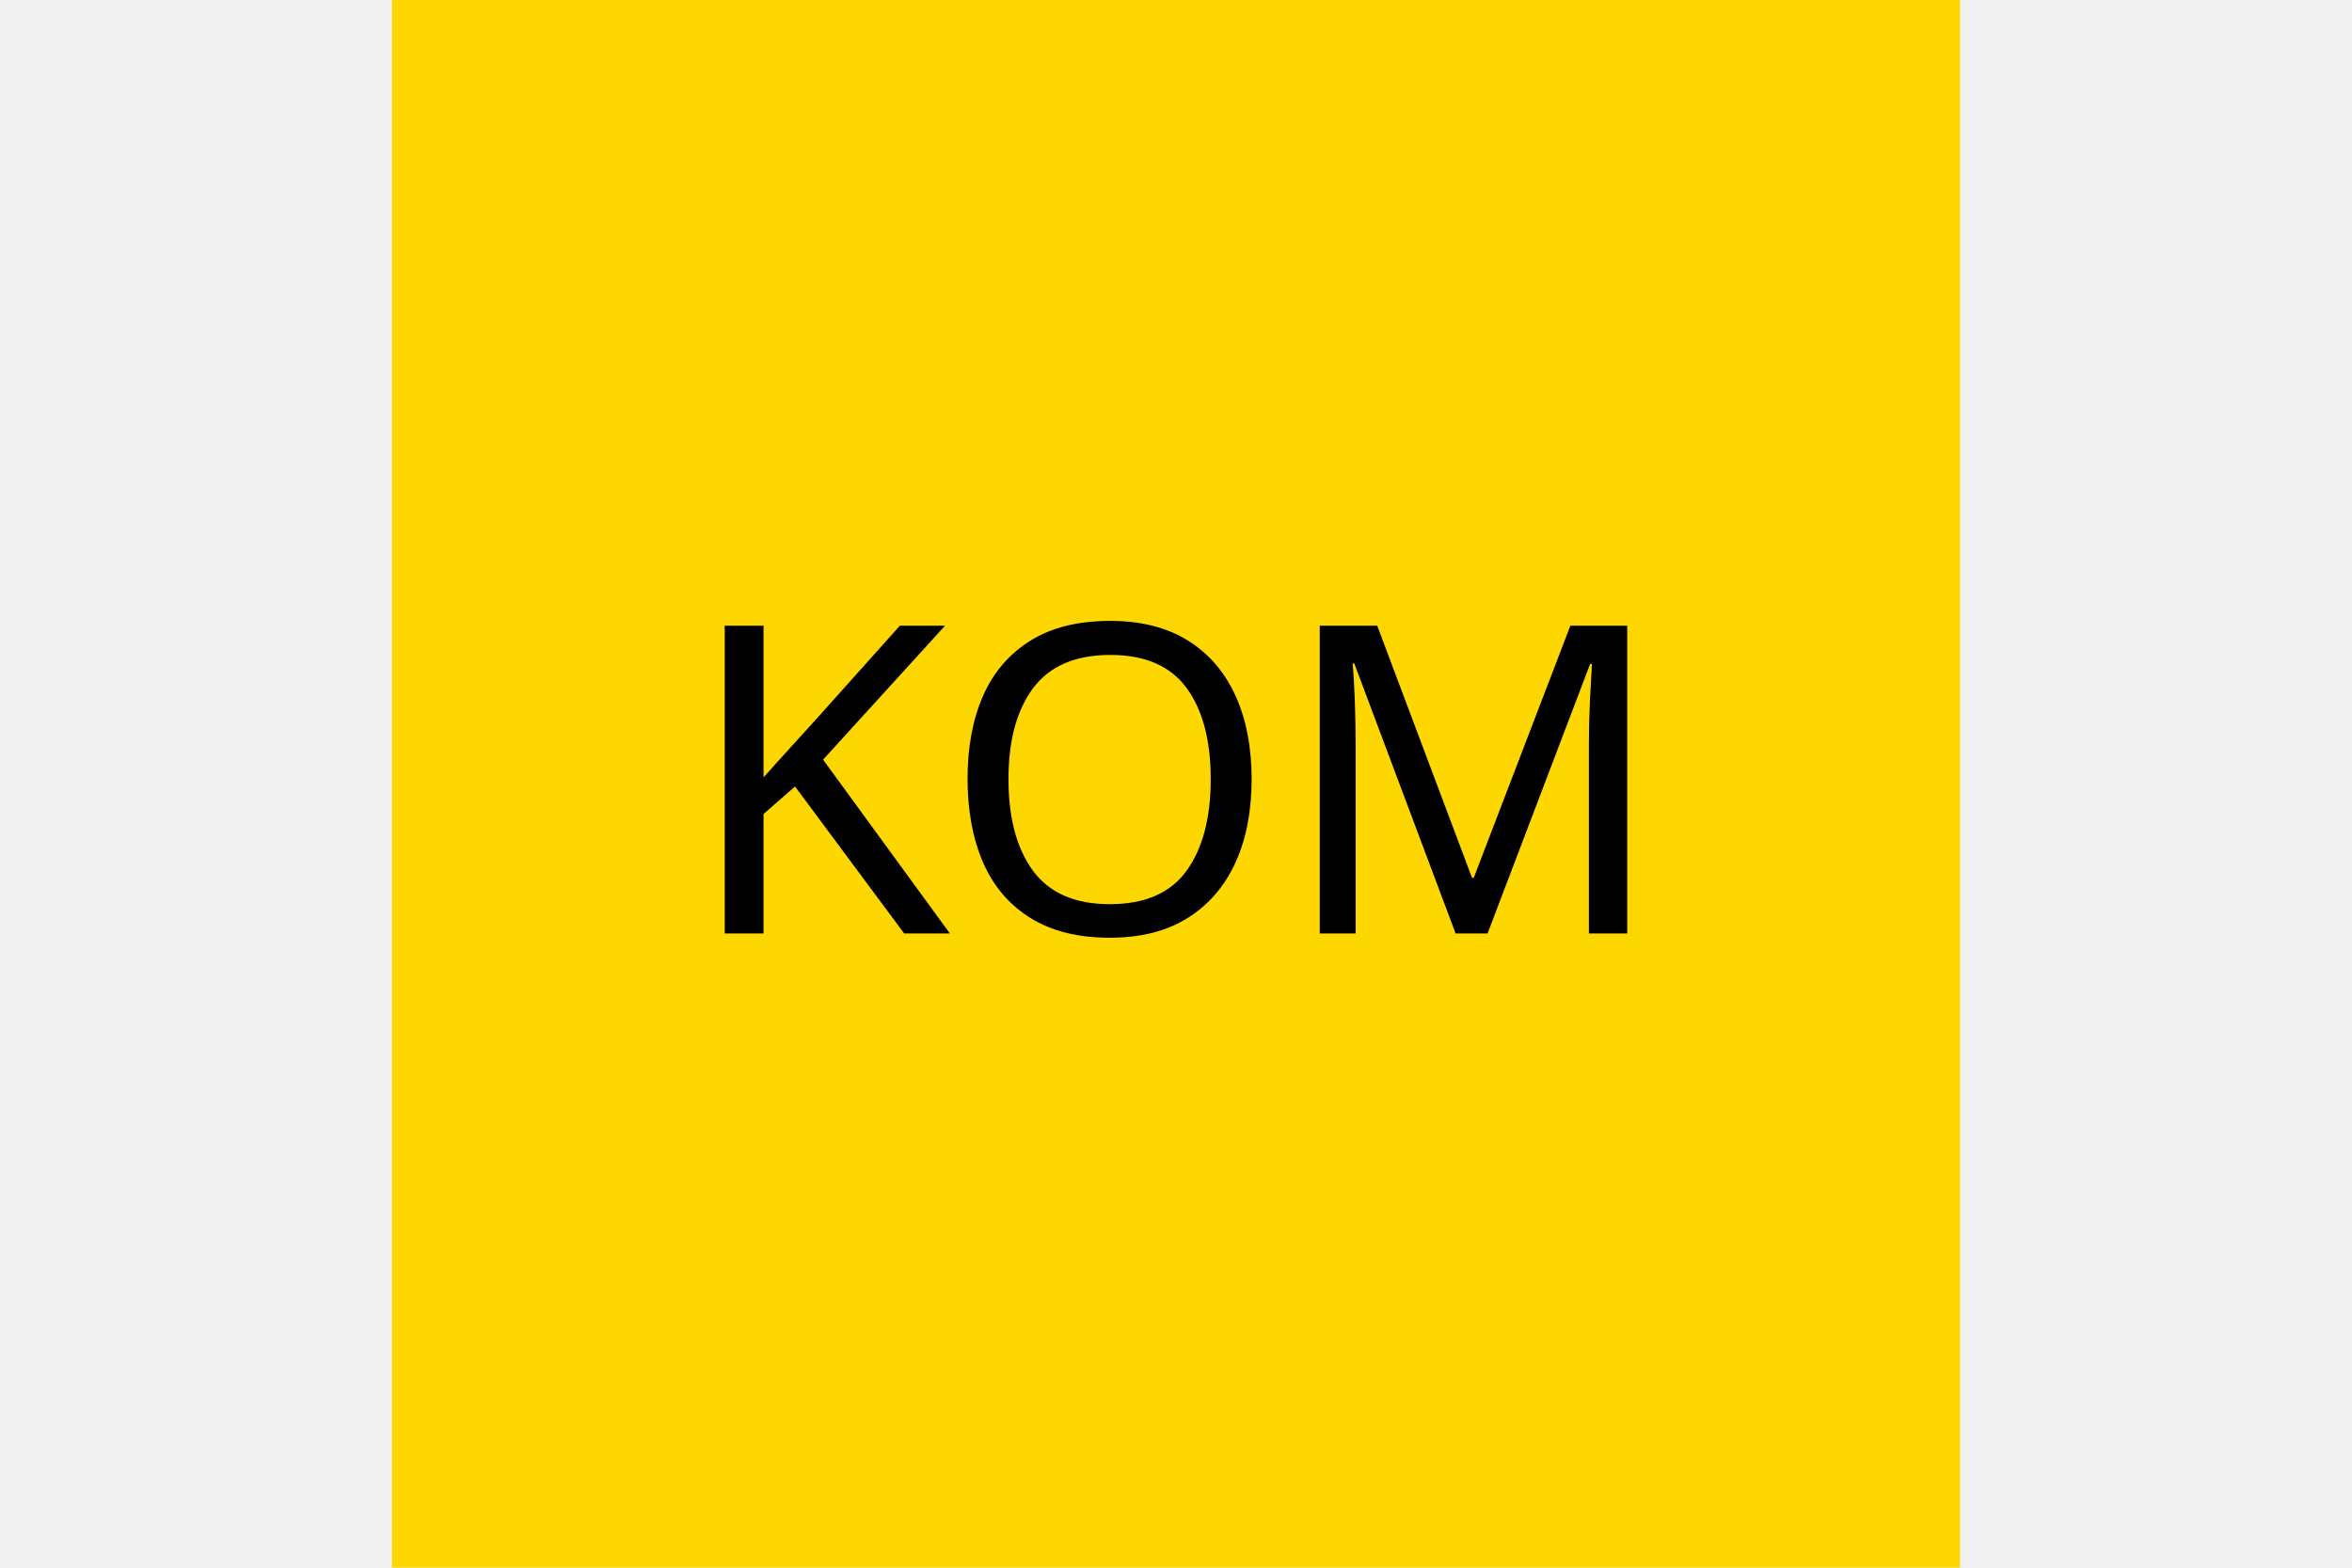
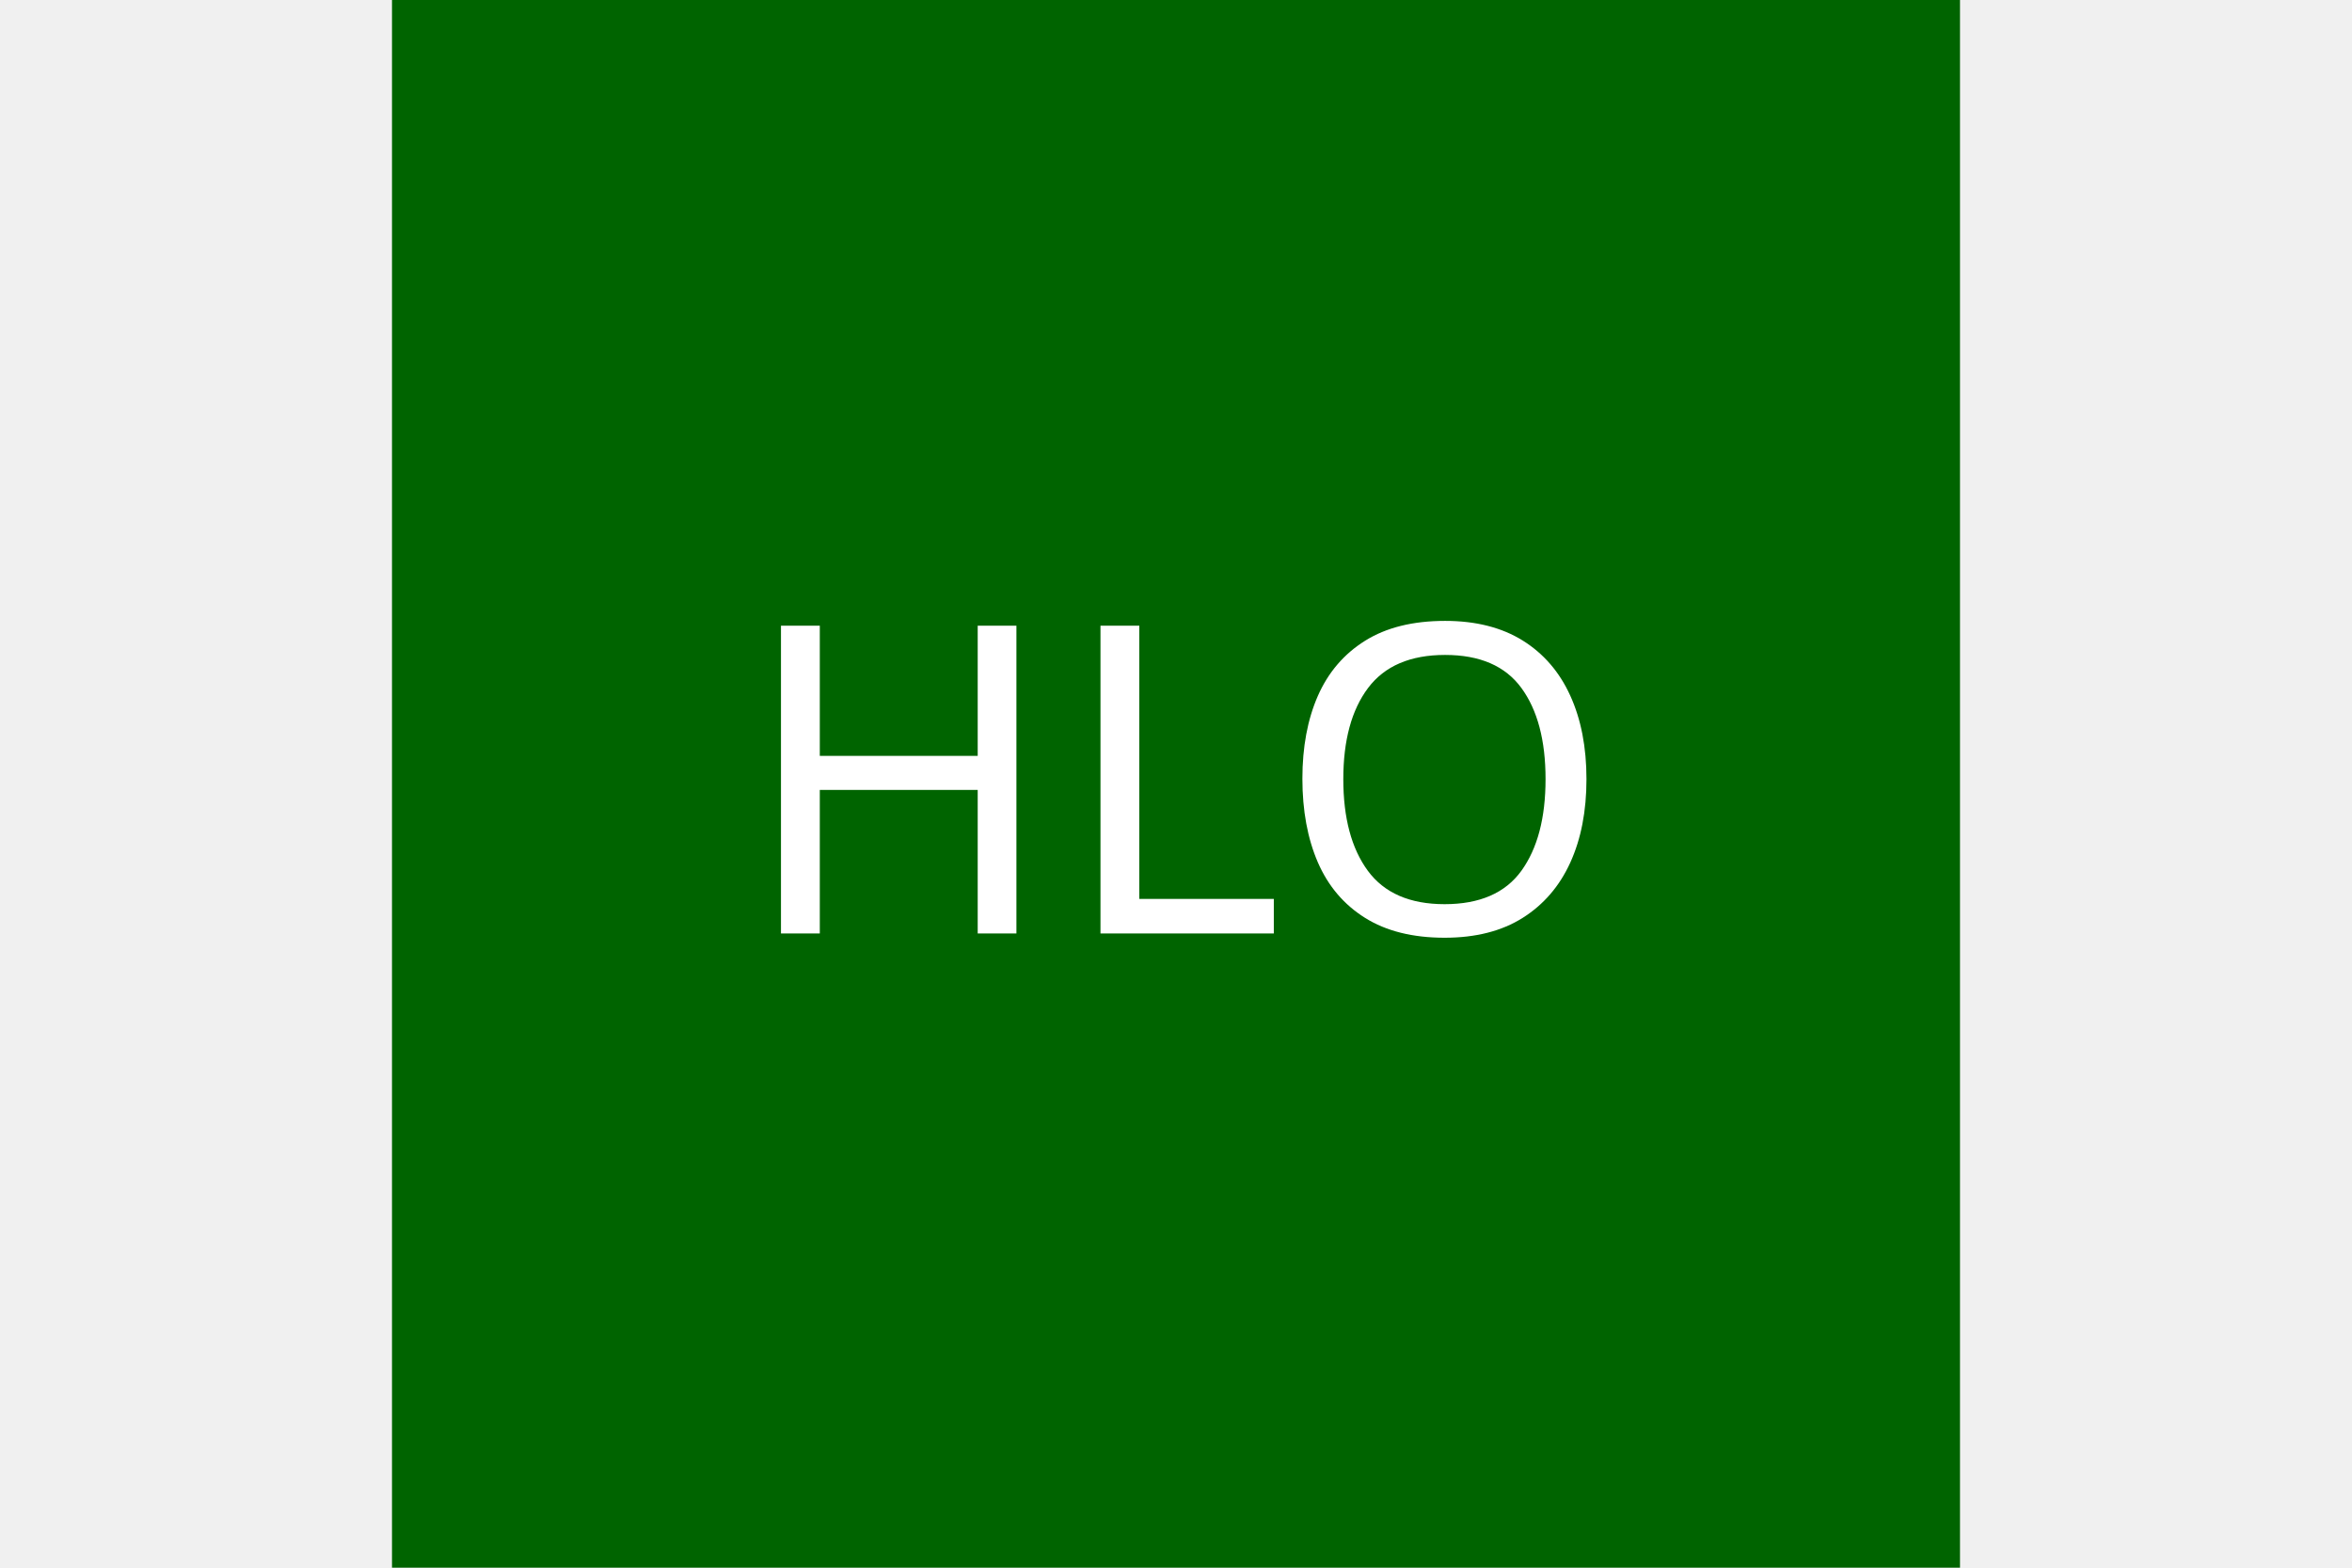
<svg xmlns="http://www.w3.org/2000/svg" width="300" height="200" version="1.1">
-   <rect x="50" y="0" width="200" height="200" fill="gold" />
-   <text x="50%" y="50%" dominant-baseline="middle" text-anchor="middle" font-family="Verdana" font-size="55" fill="black"> KOM </text>
+   <rect x="50" y="0" width="200" height="200" fill="darkgreen" />
+   <text x="50%" y="50%" dominant-baseline="middle" text-anchor="middle" font-family="Verdana" font-size="55" fill="#FFFFFF"> HLO </text>
</svg>
